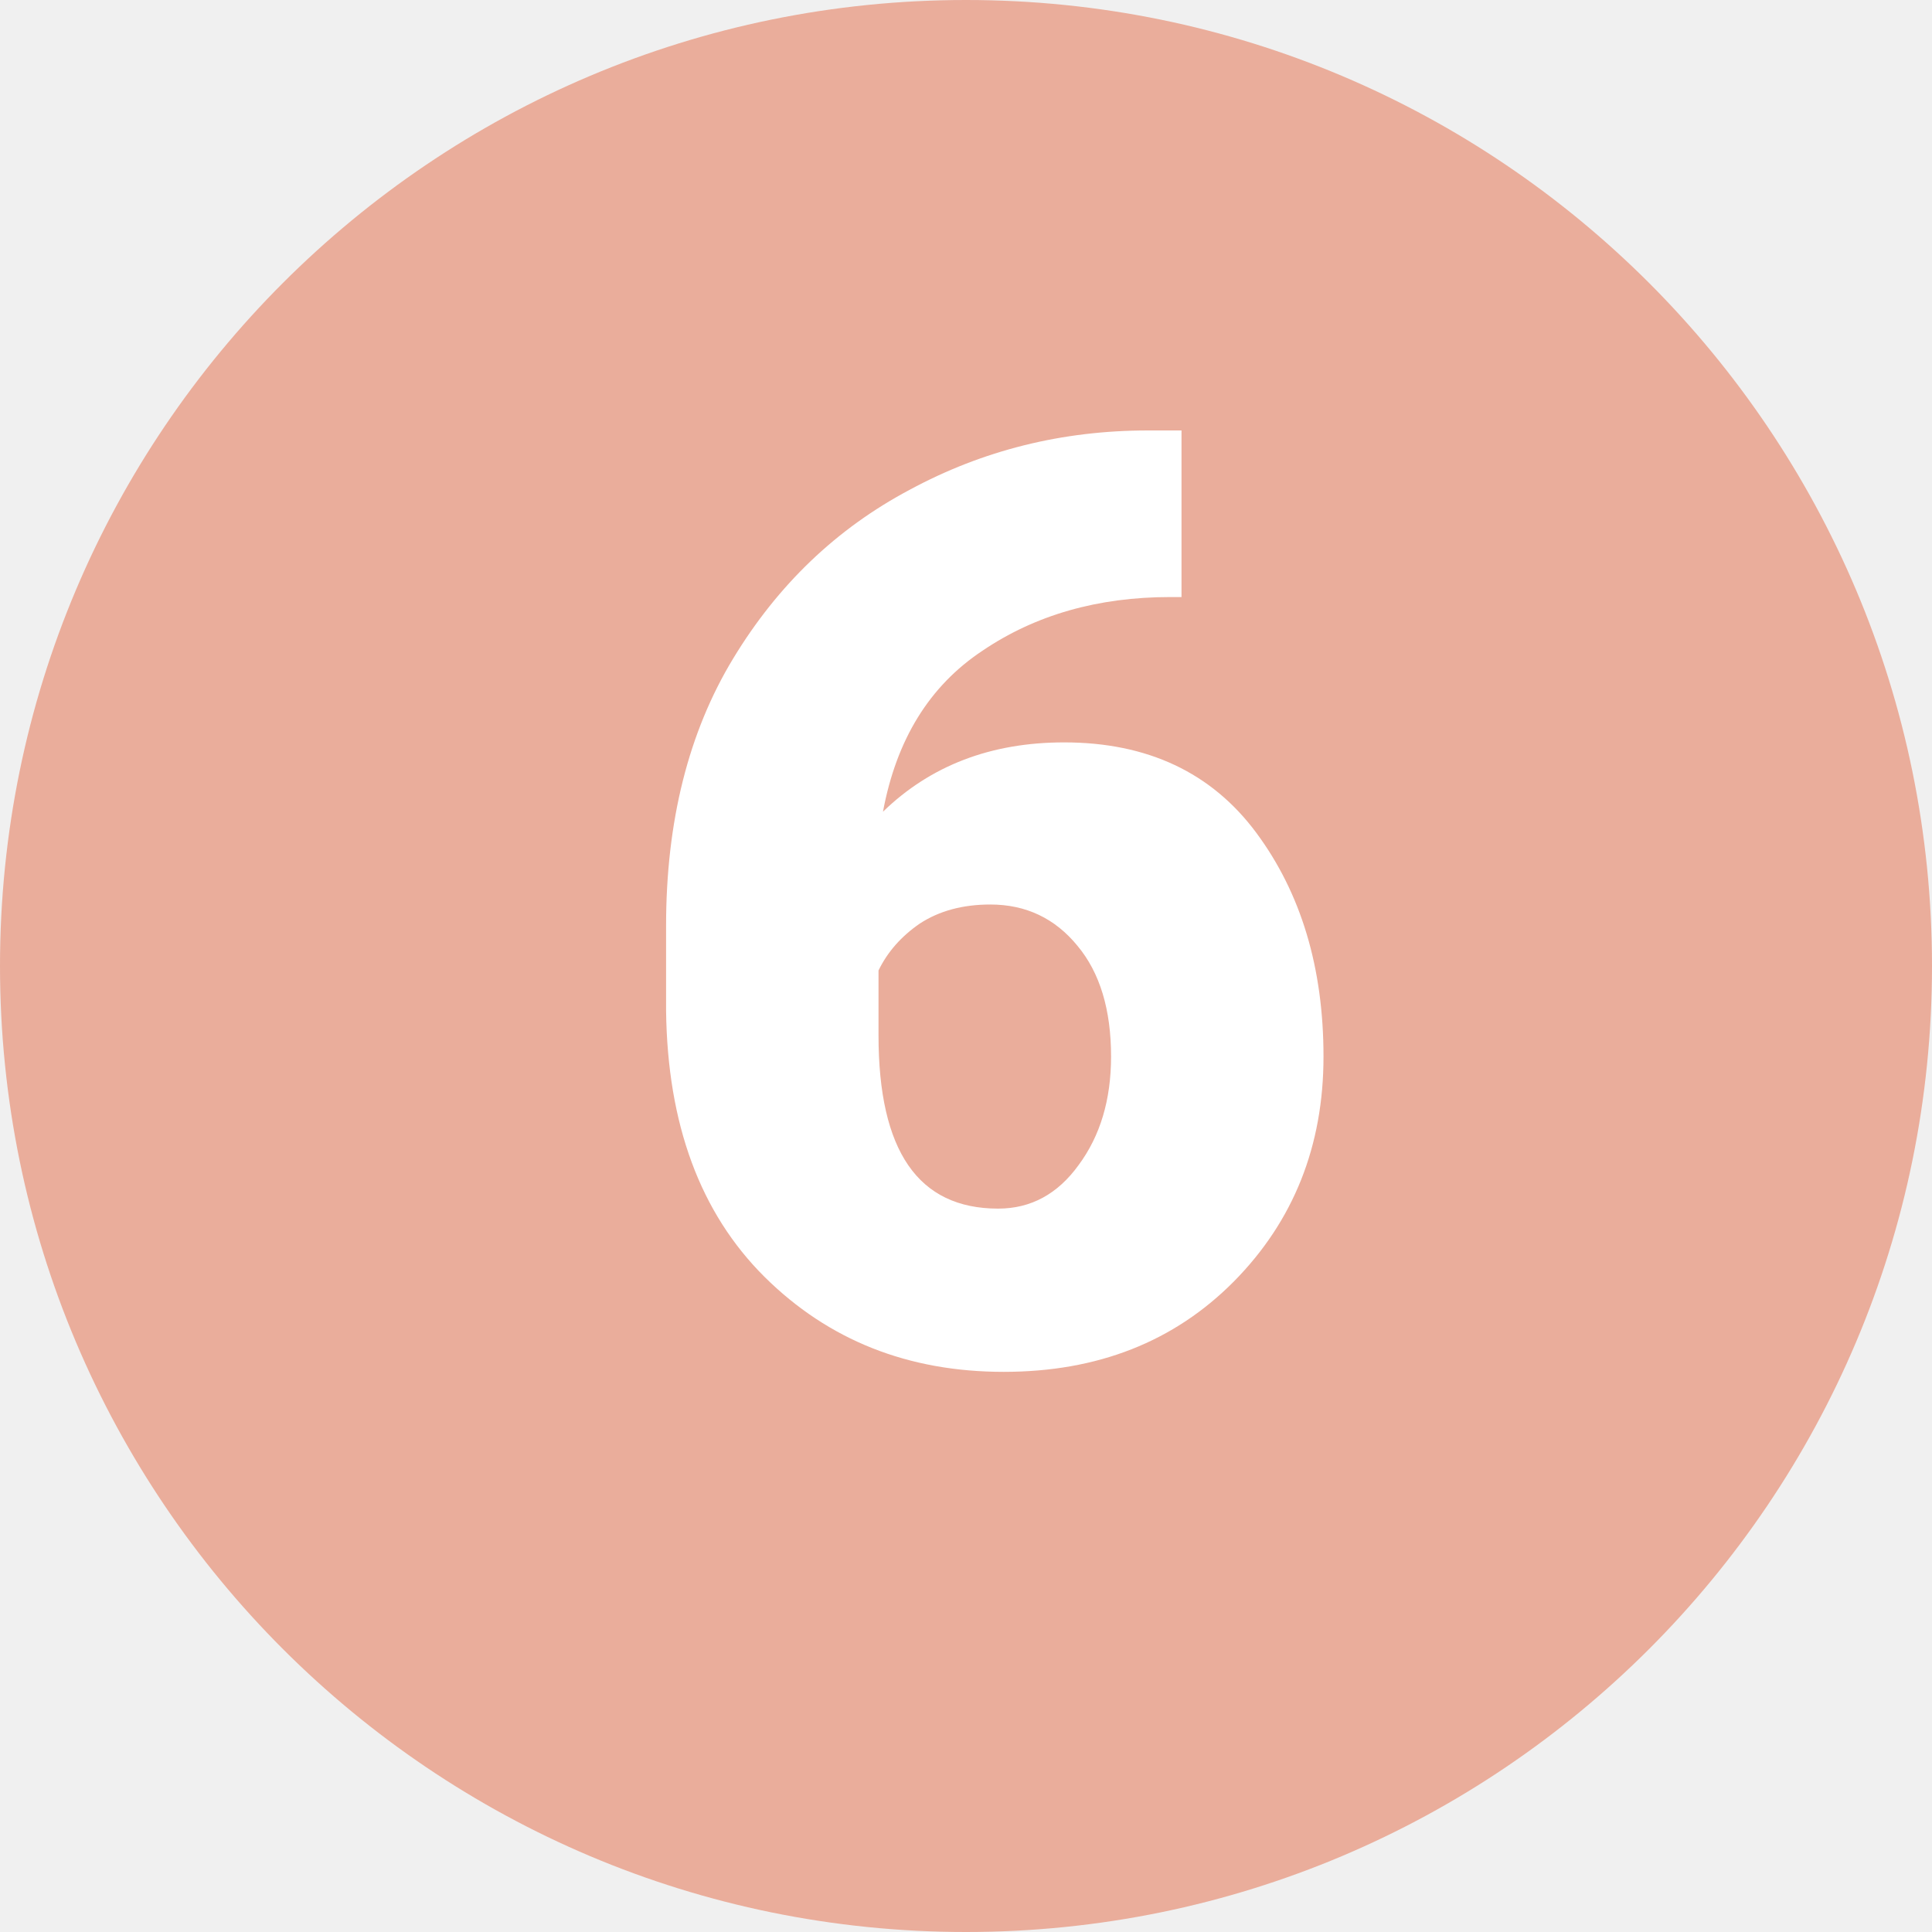
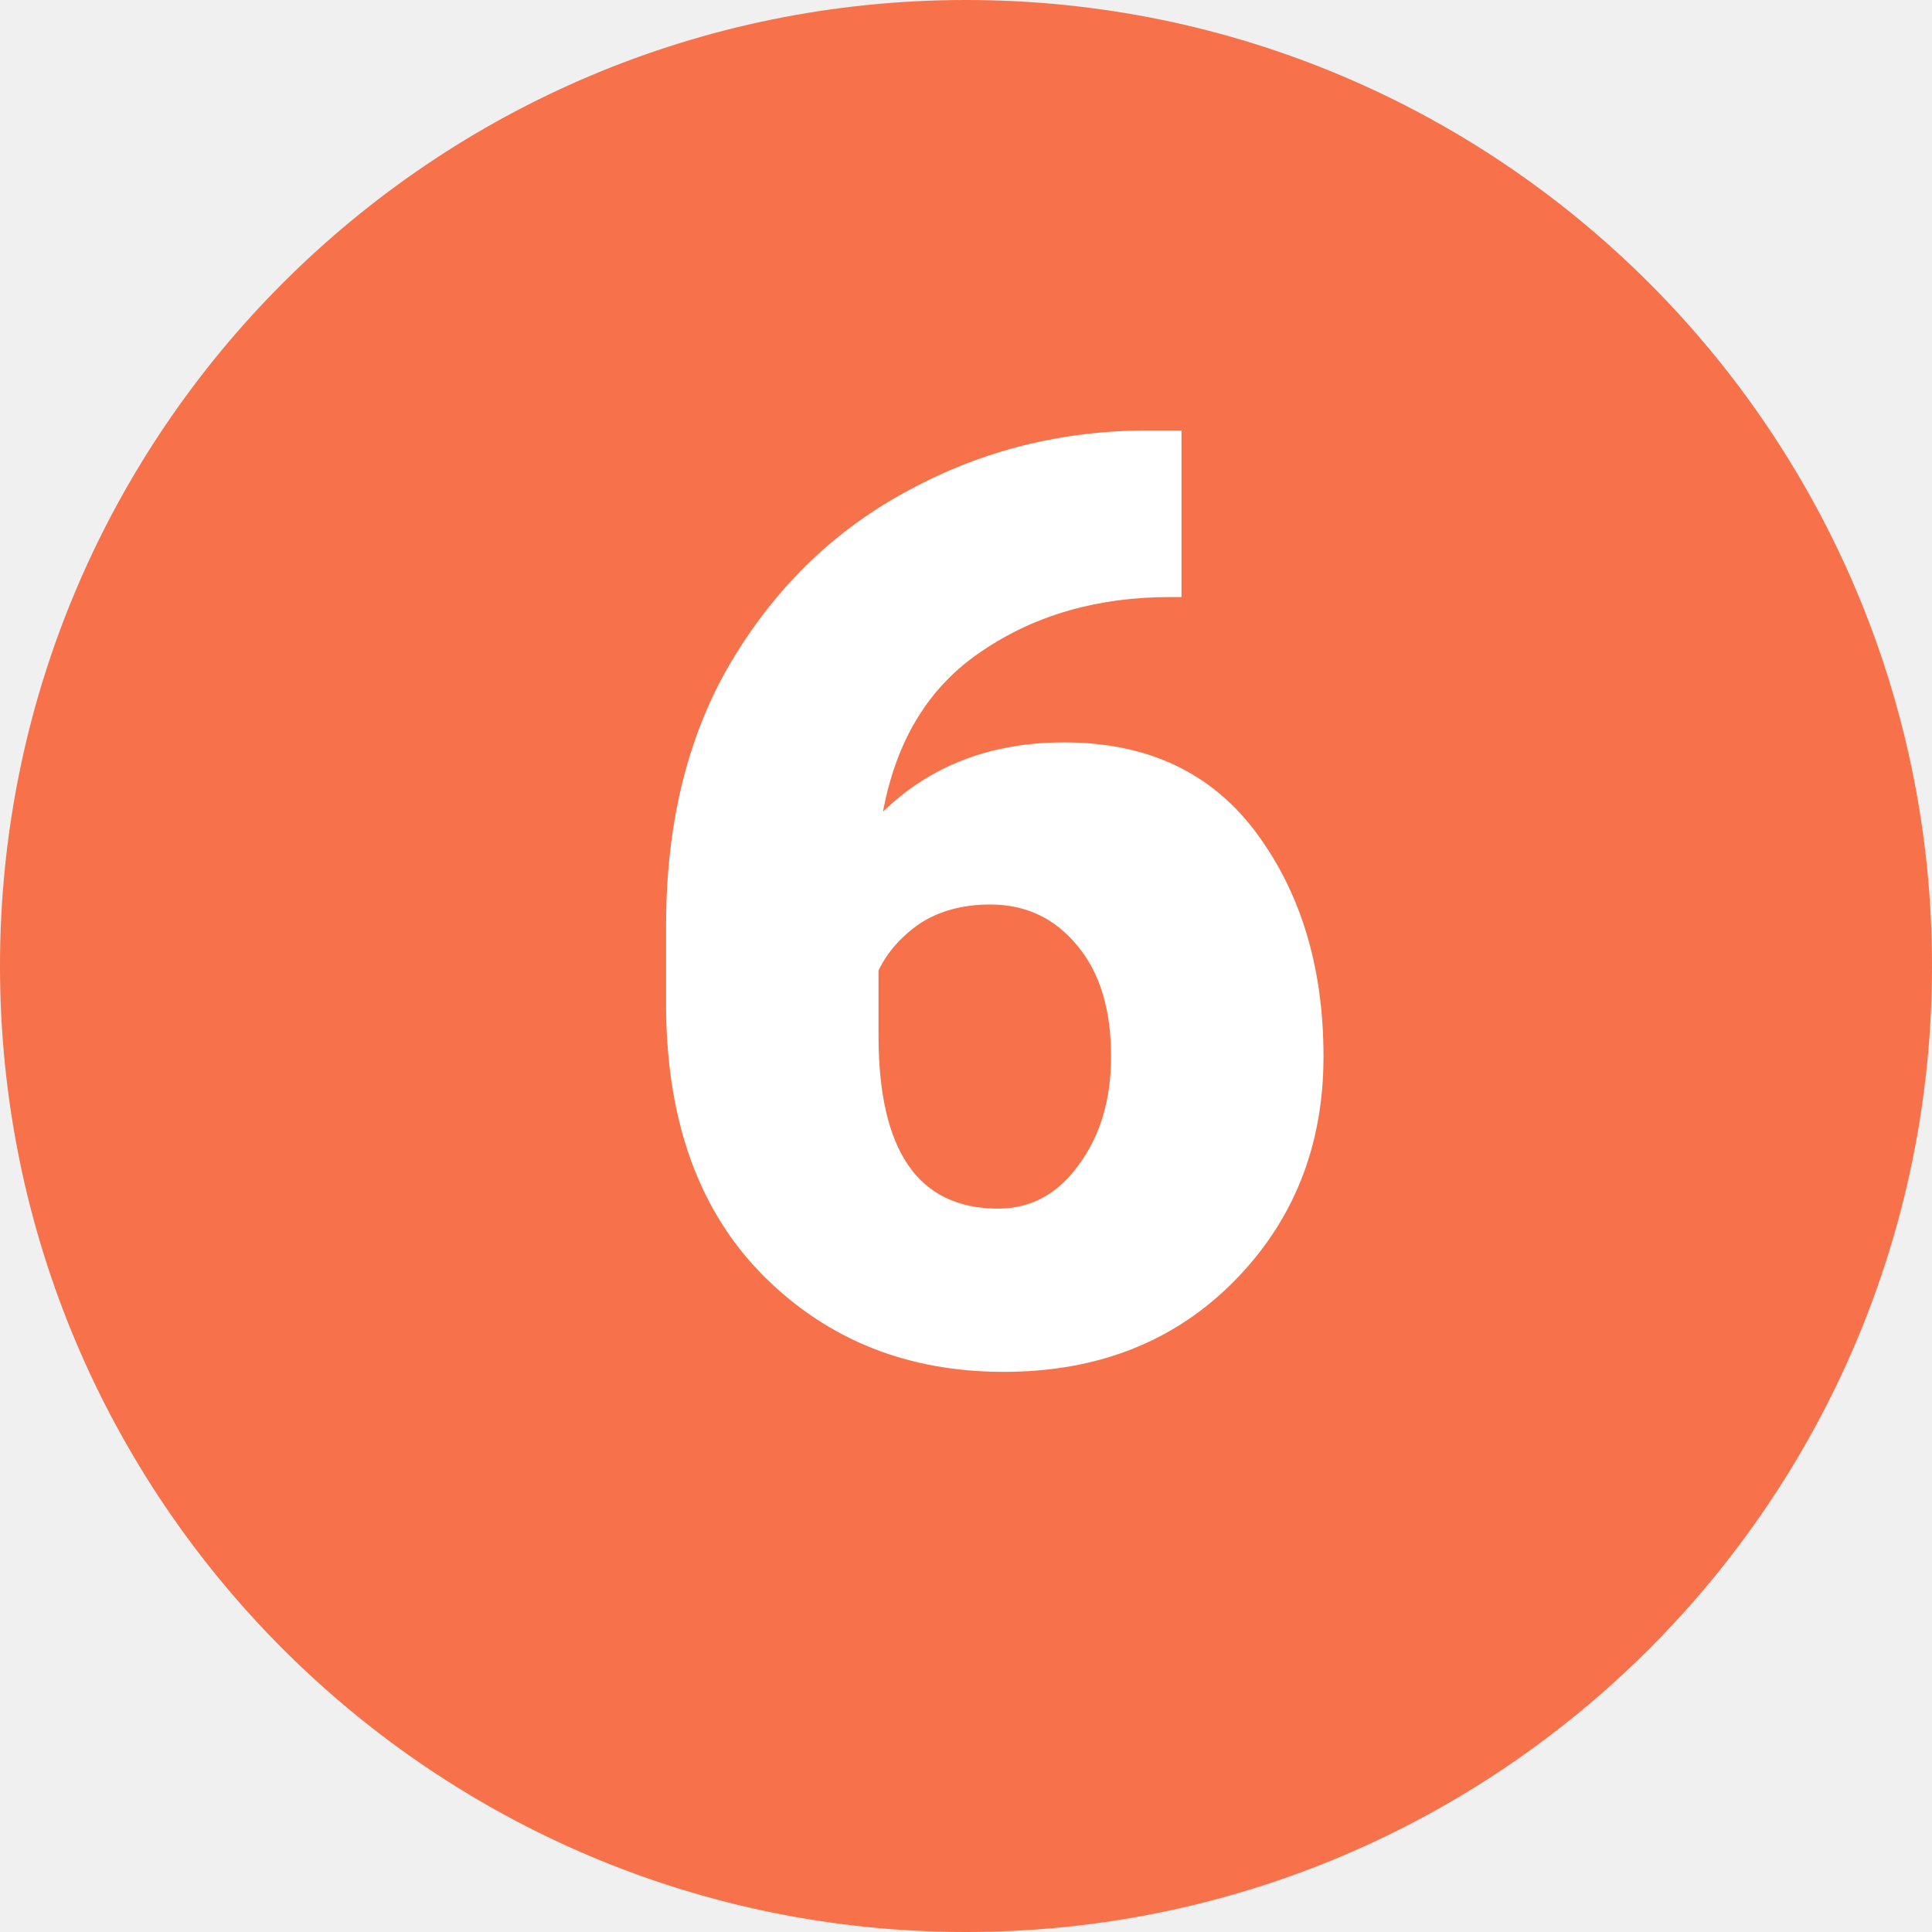
<svg xmlns="http://www.w3.org/2000/svg" width="27" height="27" viewBox="0 0 27 27">
-   <g id="Grupo_145416" data-name="Grupo 145416" transform="translate(-233 -11825)">
-     <circle id="Elipse_1153" data-name="Elipse 1153" cx="13.5" cy="13.5" r="13.5" transform="translate(233 11825)" fill="#eaad9b" />
-     <text id="_6" data-name="6" transform="translate(252 11844)" fill="#fff" font-size="18" font-family="Roboto-Black, Roboto" font-weight="800">
+   <g id="Grupo_145680" data-name="Grupo 145680" transform="translate(-233 -11204)">
+     <circle id="Elipse_1153" data-name="Elipse 1153" cx="13.5" cy="13.5" r="13.5" transform="translate(233 11204)" fill="#f7724a" />
+     <text id="_6" data-name="6" transform="translate(252 11223)" fill="#fff" font-size="18" font-family="Roboto-Black, Roboto" font-weight="800">
      <tspan x="-10.424" y="0">6</tspan>
    </text>
  </g>
</svg>
